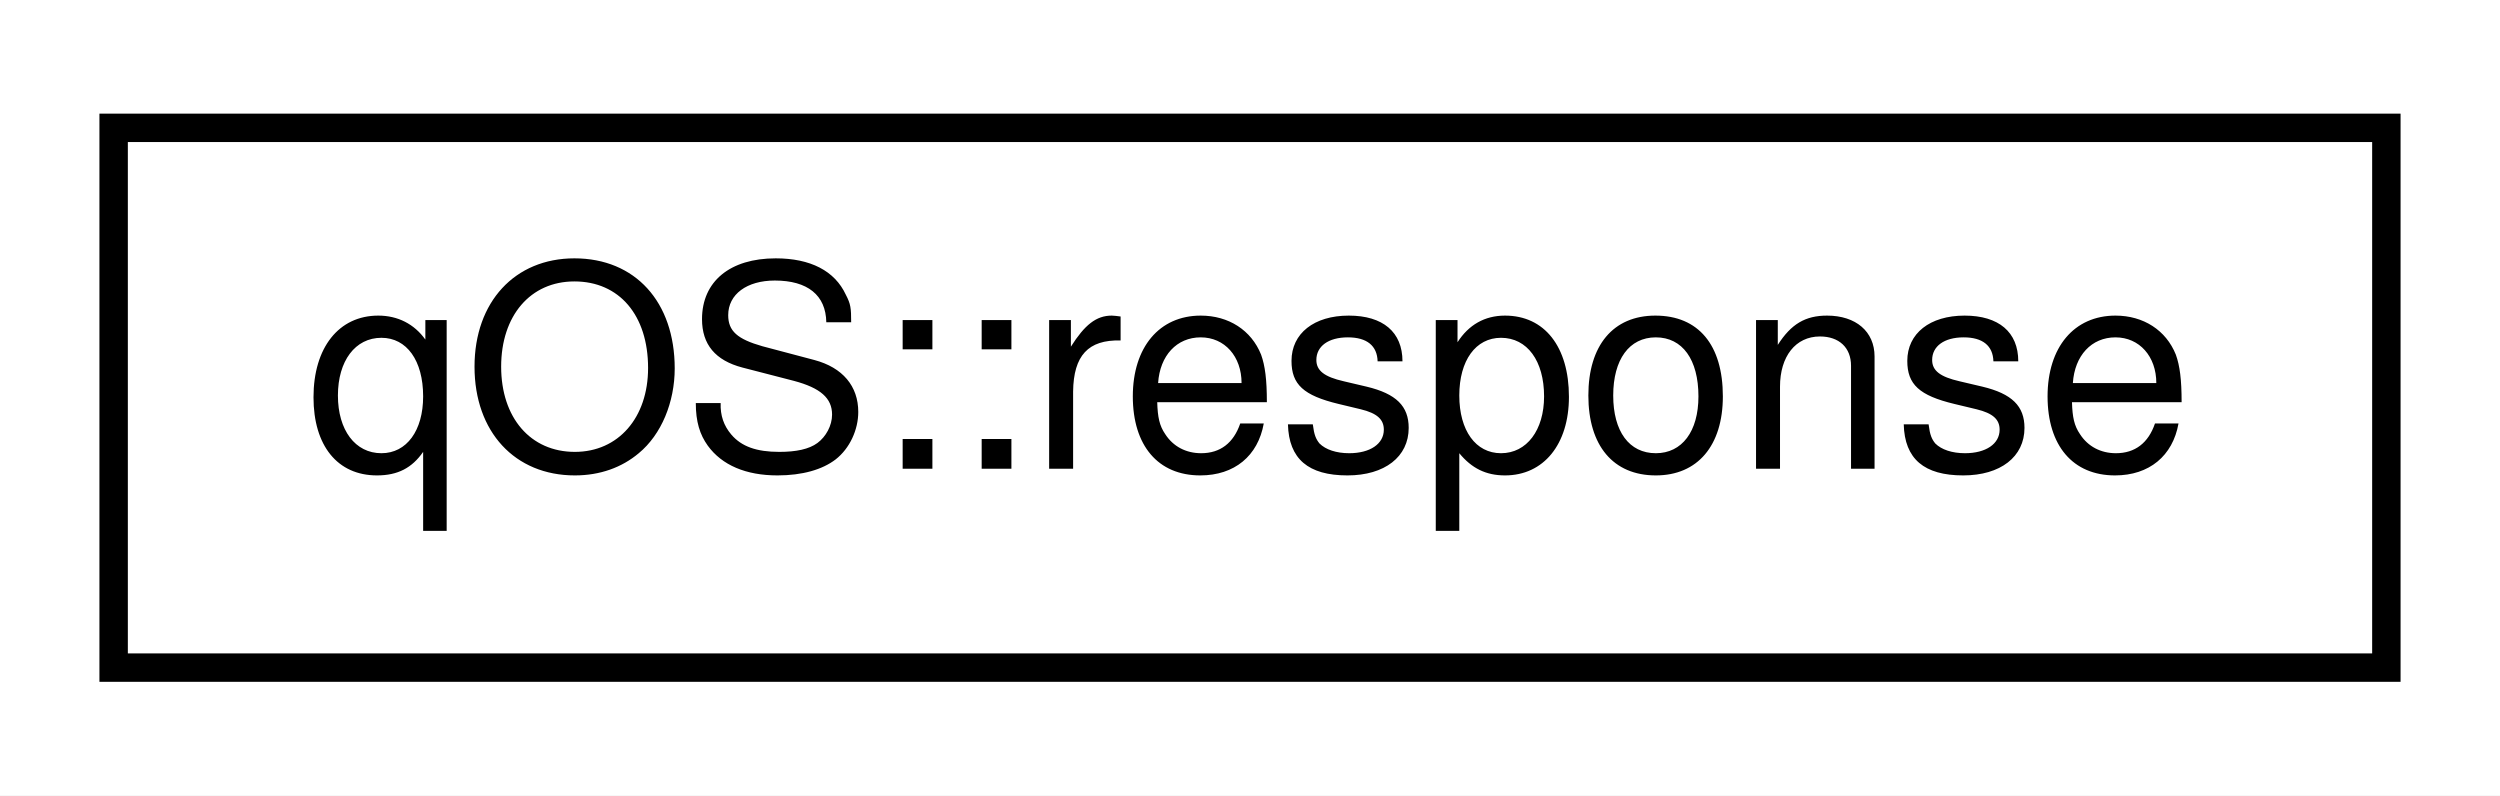
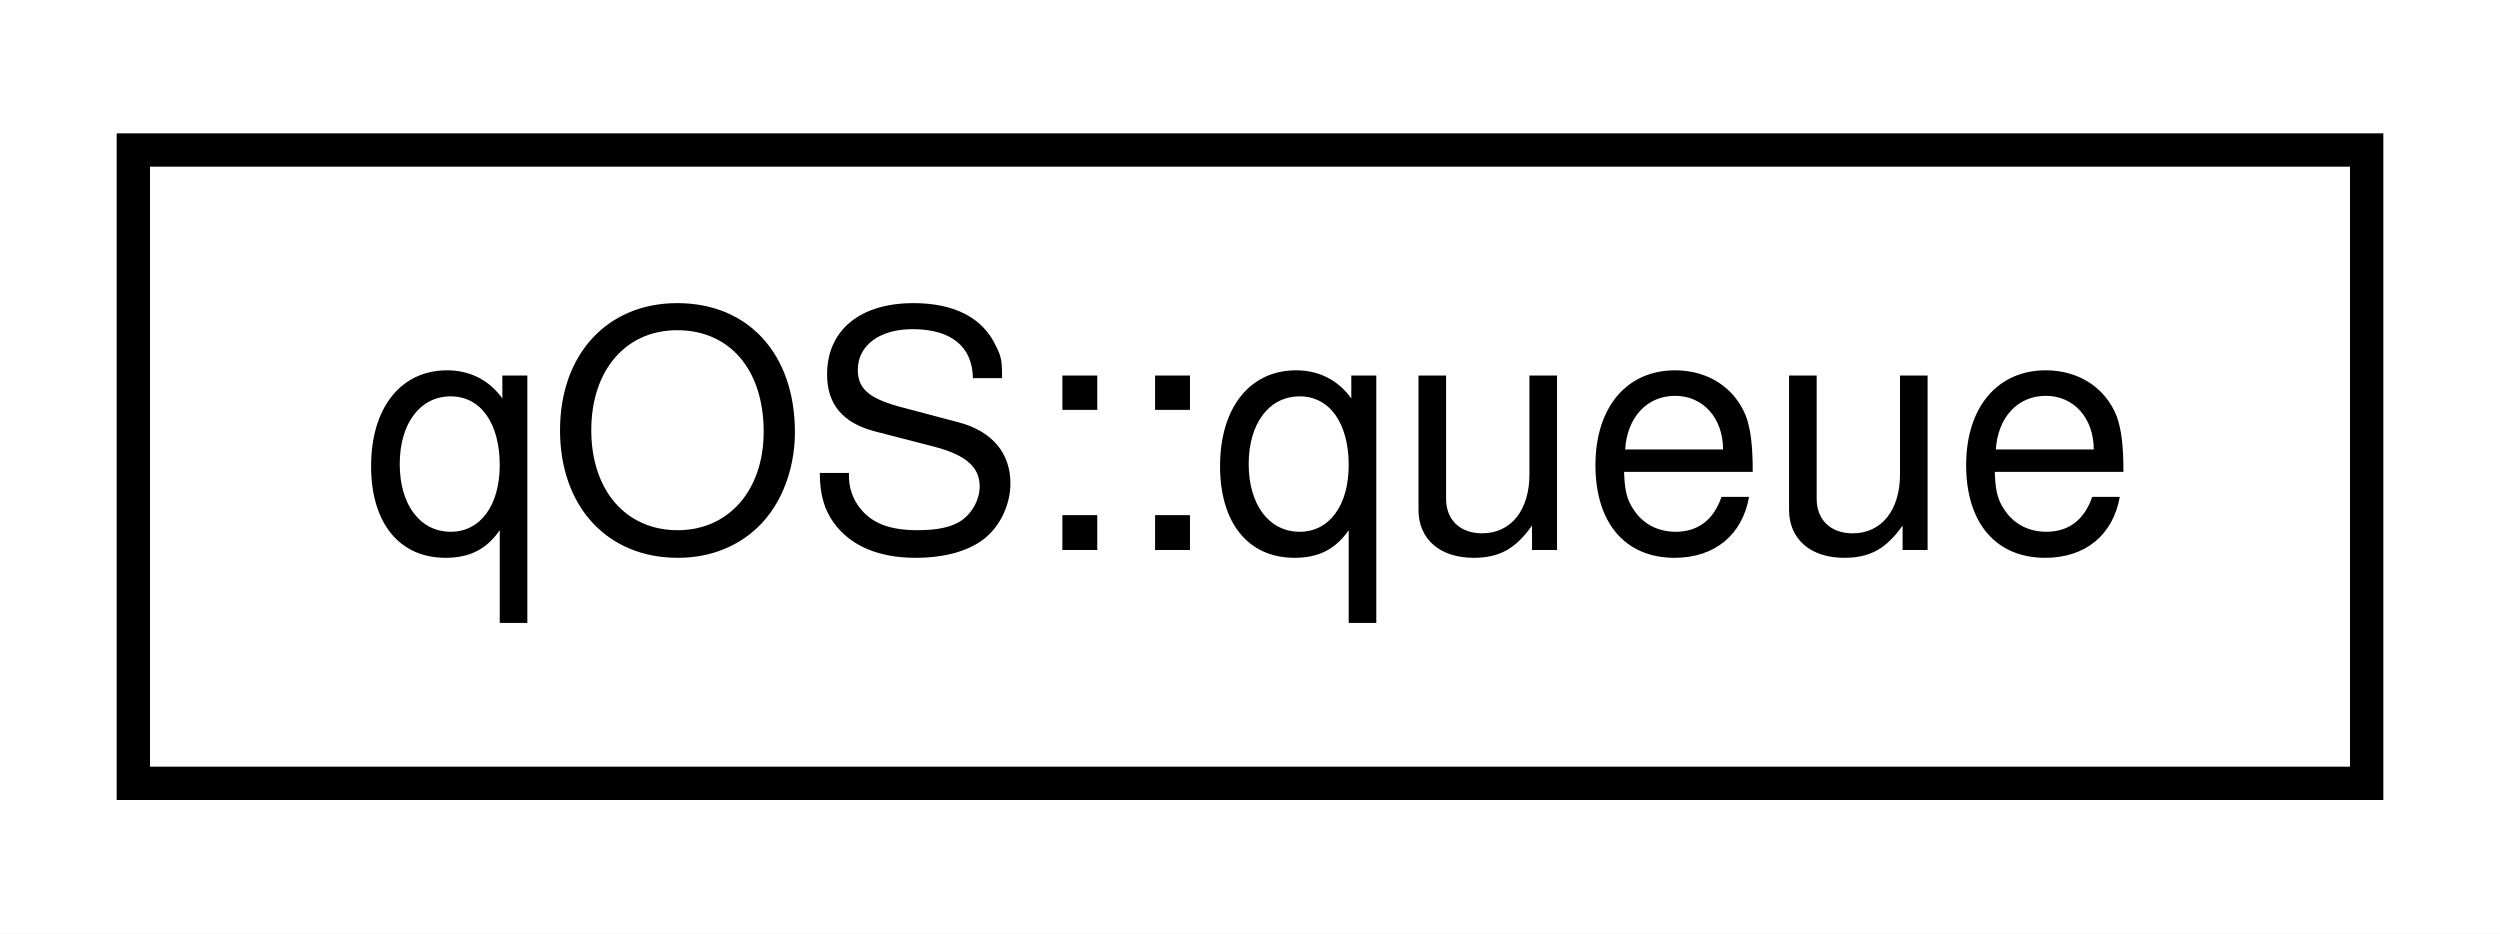
- <svg xmlns="http://www.w3.org/2000/svg" xmlns:xlink="http://www.w3.org/1999/xlink" width="88pt" height="28pt" viewBox="0.00 0.00 88.00 28.00">
+ <svg xmlns="http://www.w3.org/2000/svg" xmlns:xlink="http://www.w3.org/1999/xlink" width="75pt" height="28pt" viewBox="0.00 0.00 75.00 28.00">
  <g id="graph0" class="graph" transform="scale(1 1) rotate(0) translate(4 24)">
-     <polygon fill="white" stroke="transparent" points="-4,4 -4,-24 84,-24 84,4 -4,4" />
+     <polygon fill="white" stroke="transparent" points="-4,4 -4,-24 71,-24 71,4 -4,4" />
    <g id="node1" class="node">
      <g id="a_node1">
-         <a xlink:href="classq_o_s_1_1response.html" target="_top" xlink:title="A Response Handler object.">
-           <polygon fill="white" stroke="black" points="0,-0.5 0,-19.5 80,-19.5 80,-0.5 0,-0.5" />
-           <text text-anchor="middle" x="40" y="-7.5" font-family="Helvetica,sans-Serif" font-size="10.00">qOS::response</text>
+         <a xlink:href="classq_o_s_1_1queue.html" target="_top" xlink:title="A Queue object.">
+           <polygon fill="white" stroke="black" points="0,-0.5 0,-19.5 67,-19.5 67,-0.5 0,-0.5" />
+           <text text-anchor="middle" x="33.5" y="-7.5" font-family="Helvetica,sans-Serif" font-size="10.00">qOS::queue</text>
        </a>
      </g>
    </g>
  </g>
</svg>
